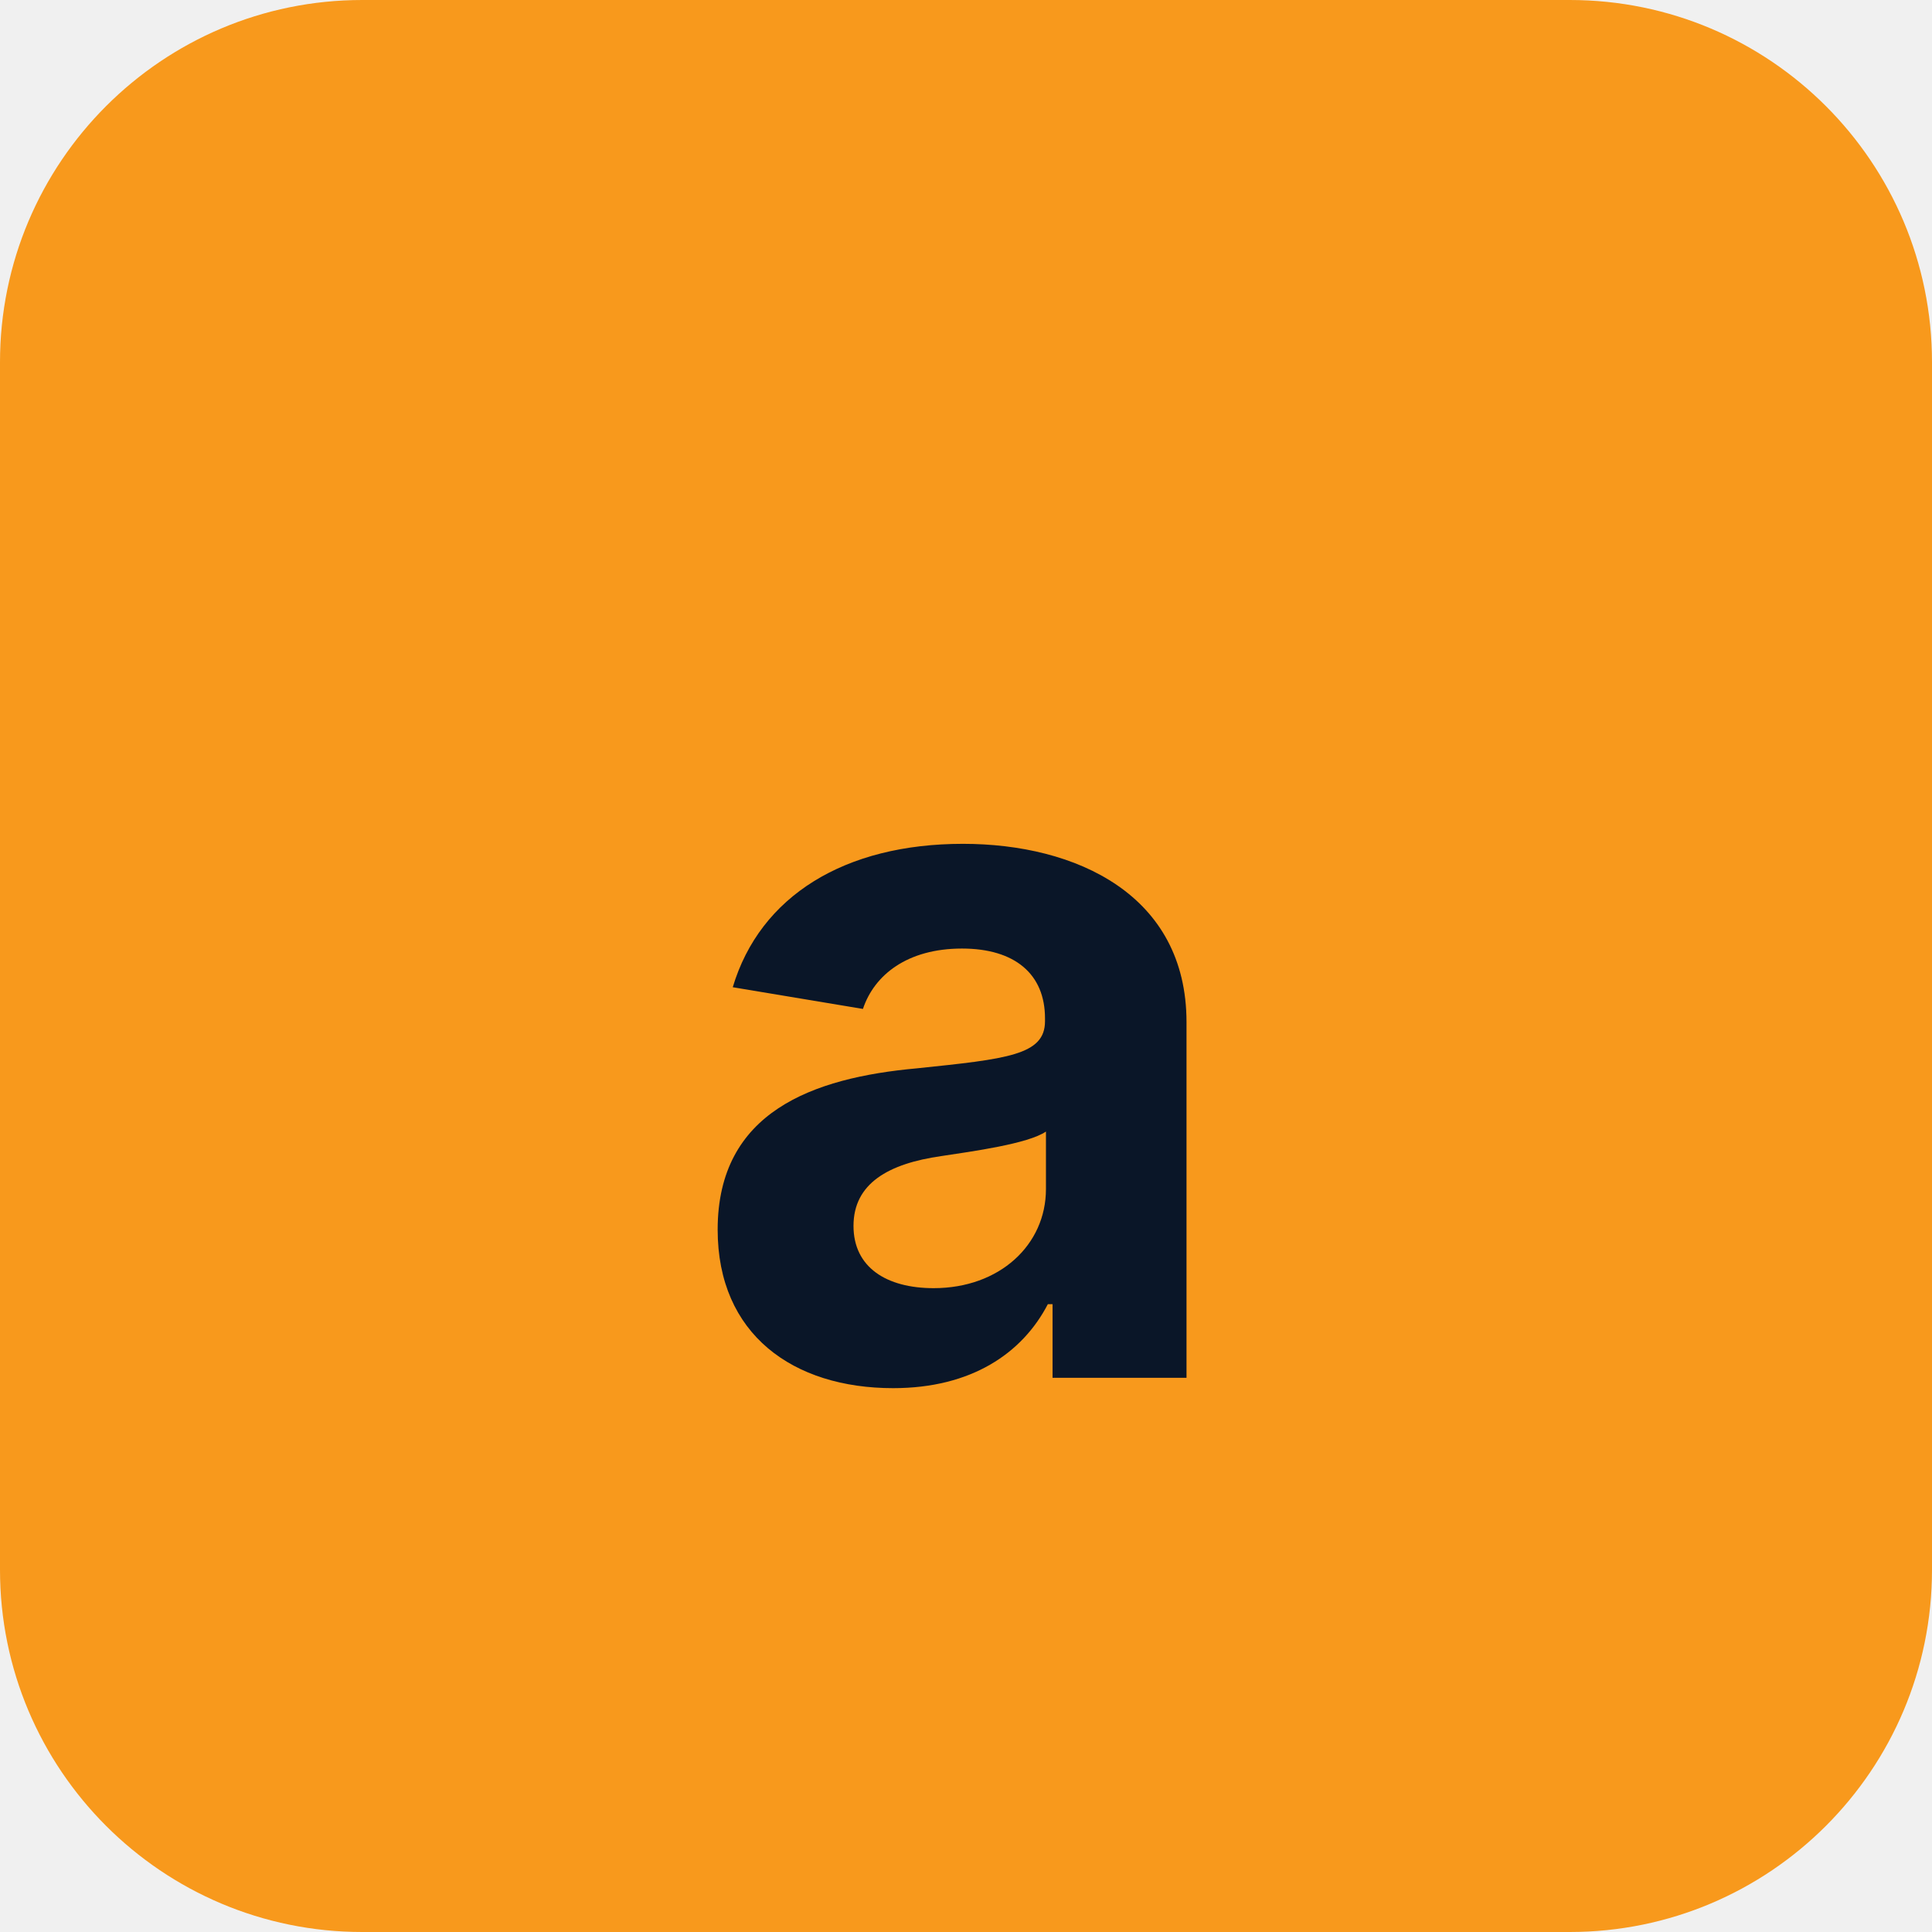
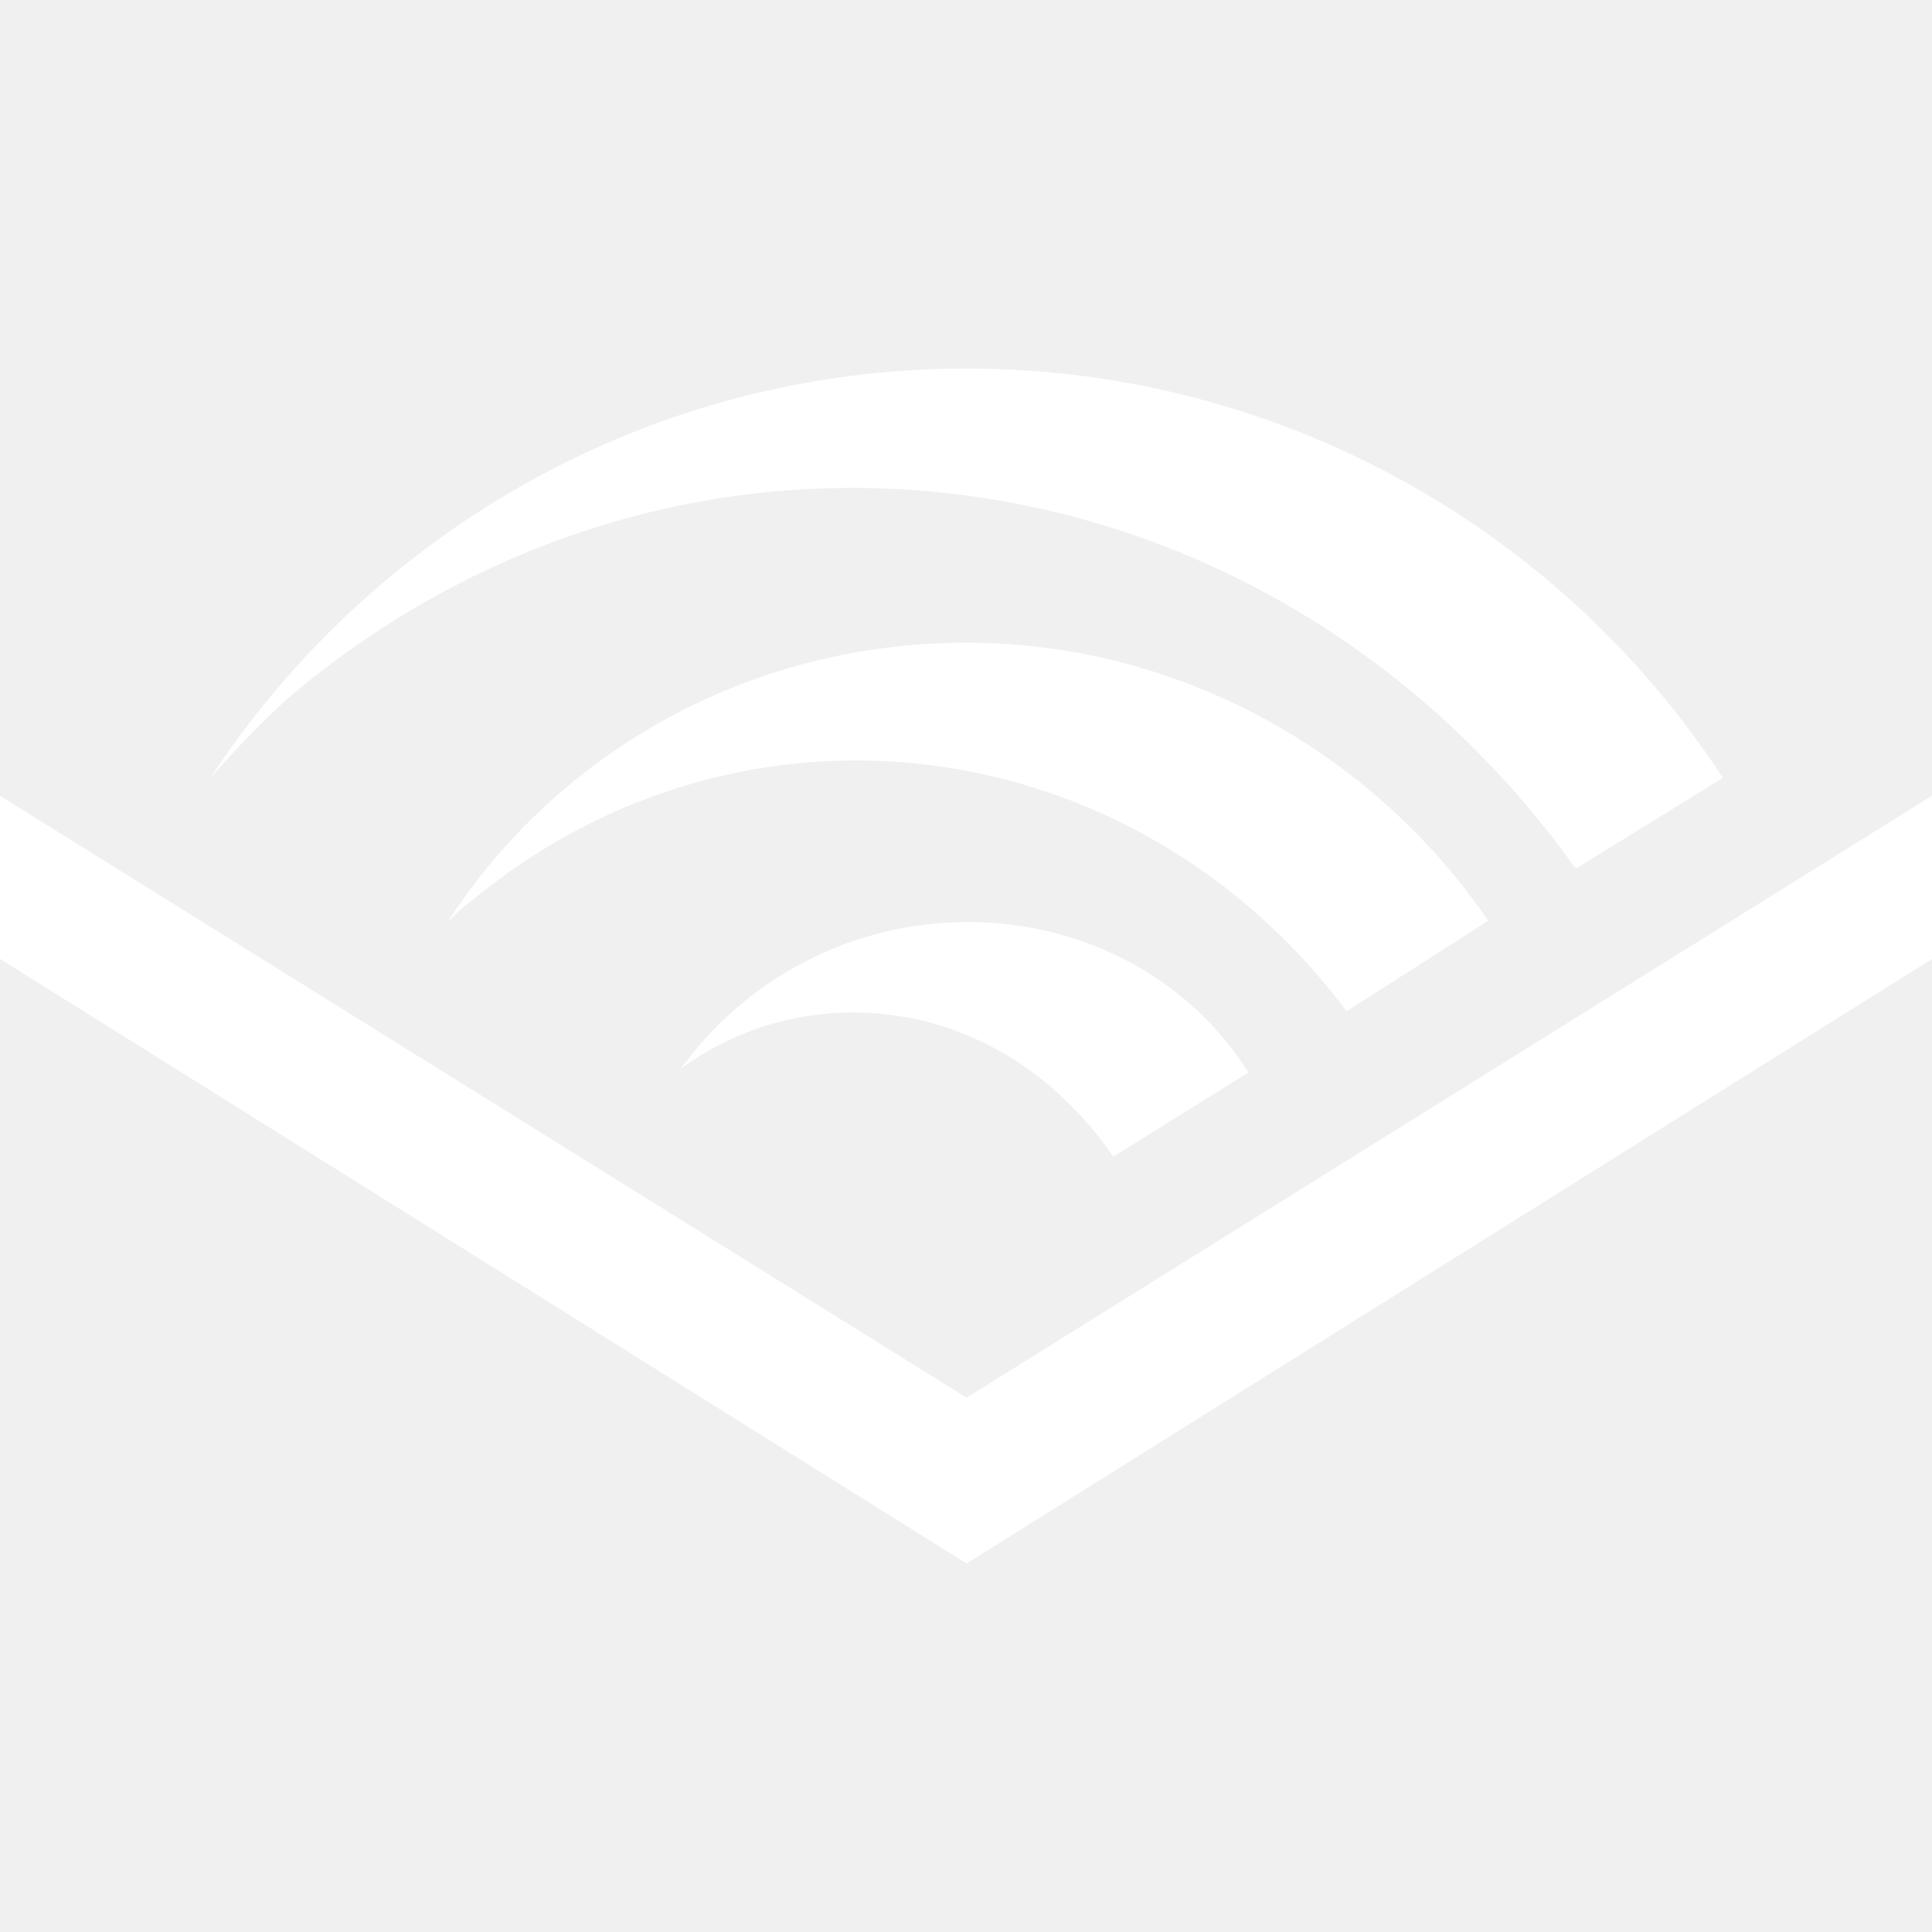
- <svg xmlns="http://www.w3.org/2000/svg" viewBox="0 0 32 32" width="32" height="32">
-   <rect width="32" height="32" rx="6" fill="#F8991C" />
-   <text x="16" y="17" text-anchor="middle" dominant-baseline="central" font-family="Inter, system-ui, -apple-system, sans-serif" font-size="16" font-weight="700" fill="#0A1628">a</text>
+ <svg xmlns="http://www.w3.org/2000/svg" fill="#FFFFFF" role="img" viewBox="0 0 24 24">
+   <path d="M12.008 17.362L24 9.885v2.028l-11.992 7.509L0 11.912V9.886l12.008 7.477zm0-9.378c-2.709 0-5.085 1.363-6.448 3.47.111-.111.175-.175.286-.254 3.374-2.804 8.237-2.17 10.883 1.362l1.758-1.124c-1.394-2.044-3.786-3.454-6.48-3.454m0 3.47a4.392 4.392 0 0 0-3.548 1.821 3.597 3.597 0 0 1 2.139-.697c1.299 0 2.455.666 3.232 1.79l1.679-1.045c-.729-1.157-2.028-1.87-3.501-1.87M3.897 8.412c4.943-3.897 11.929-2.836 15.652 2.344l.031.032 1.822-1.125a11.214 11.214 0 0 0-9.394-5.085c-3.897 0-7.366 1.996-9.394 5.085.364-.412.824-.903 1.283-1.251" />
</svg>
